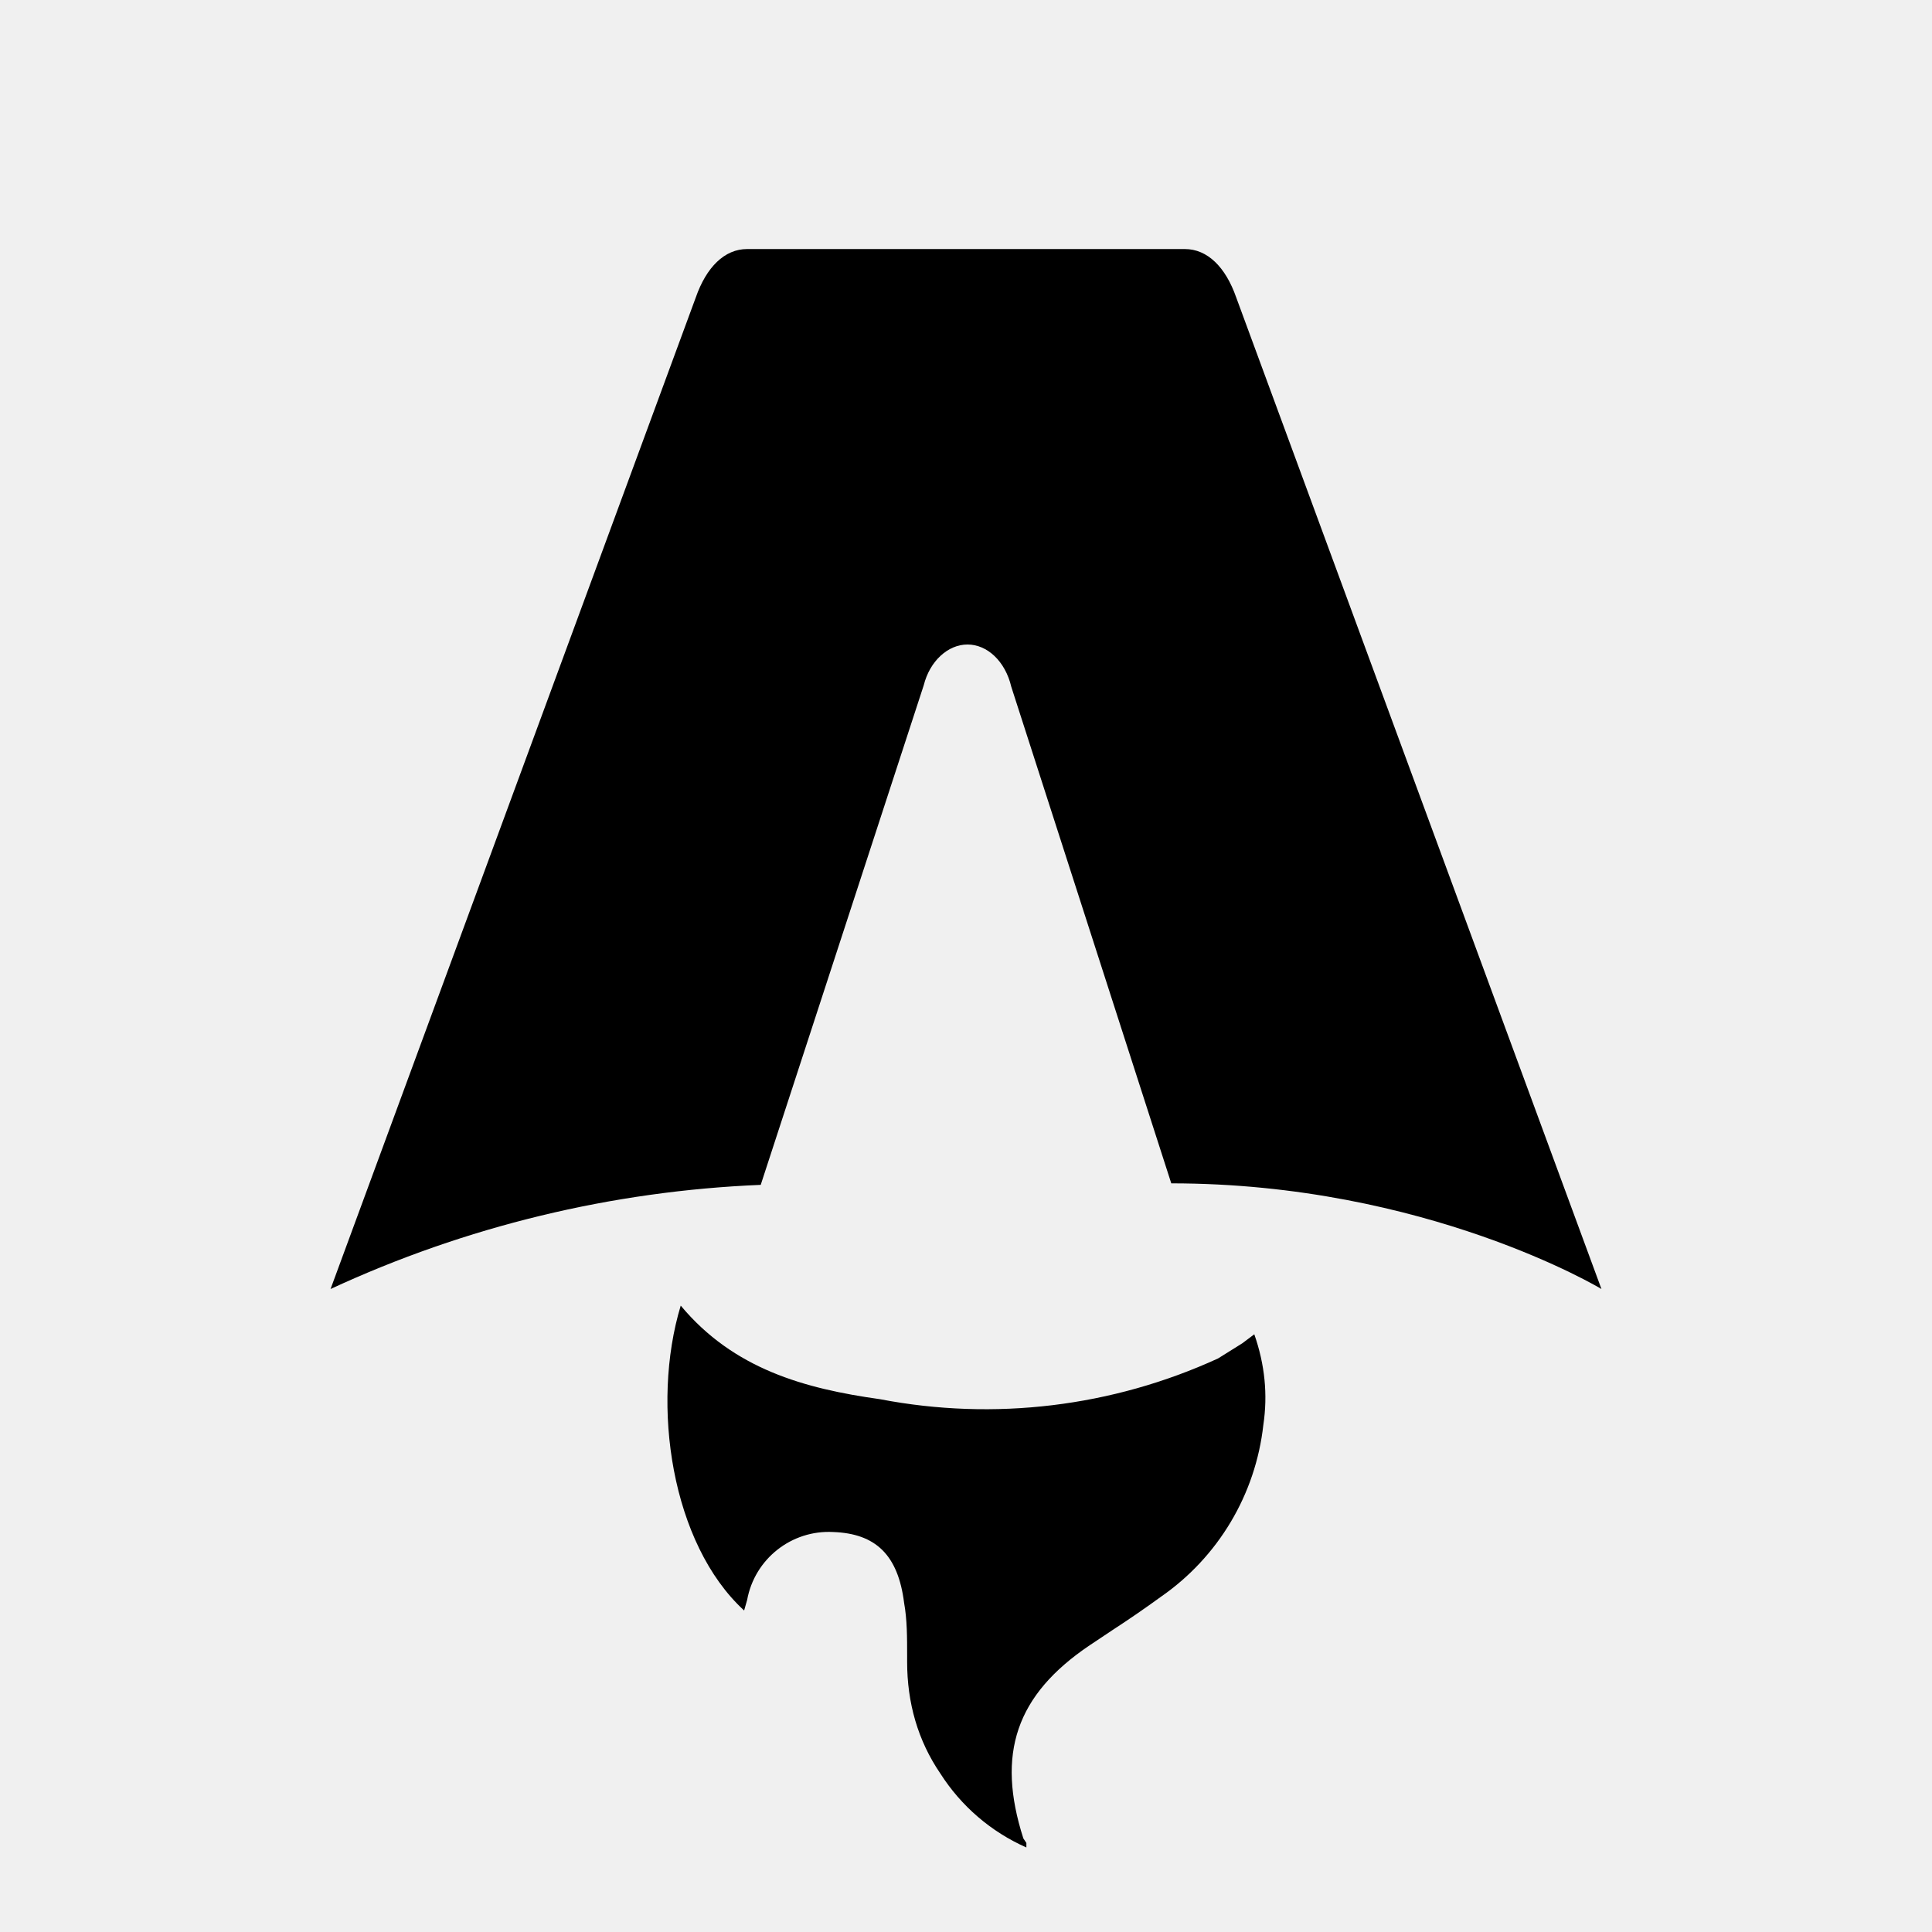
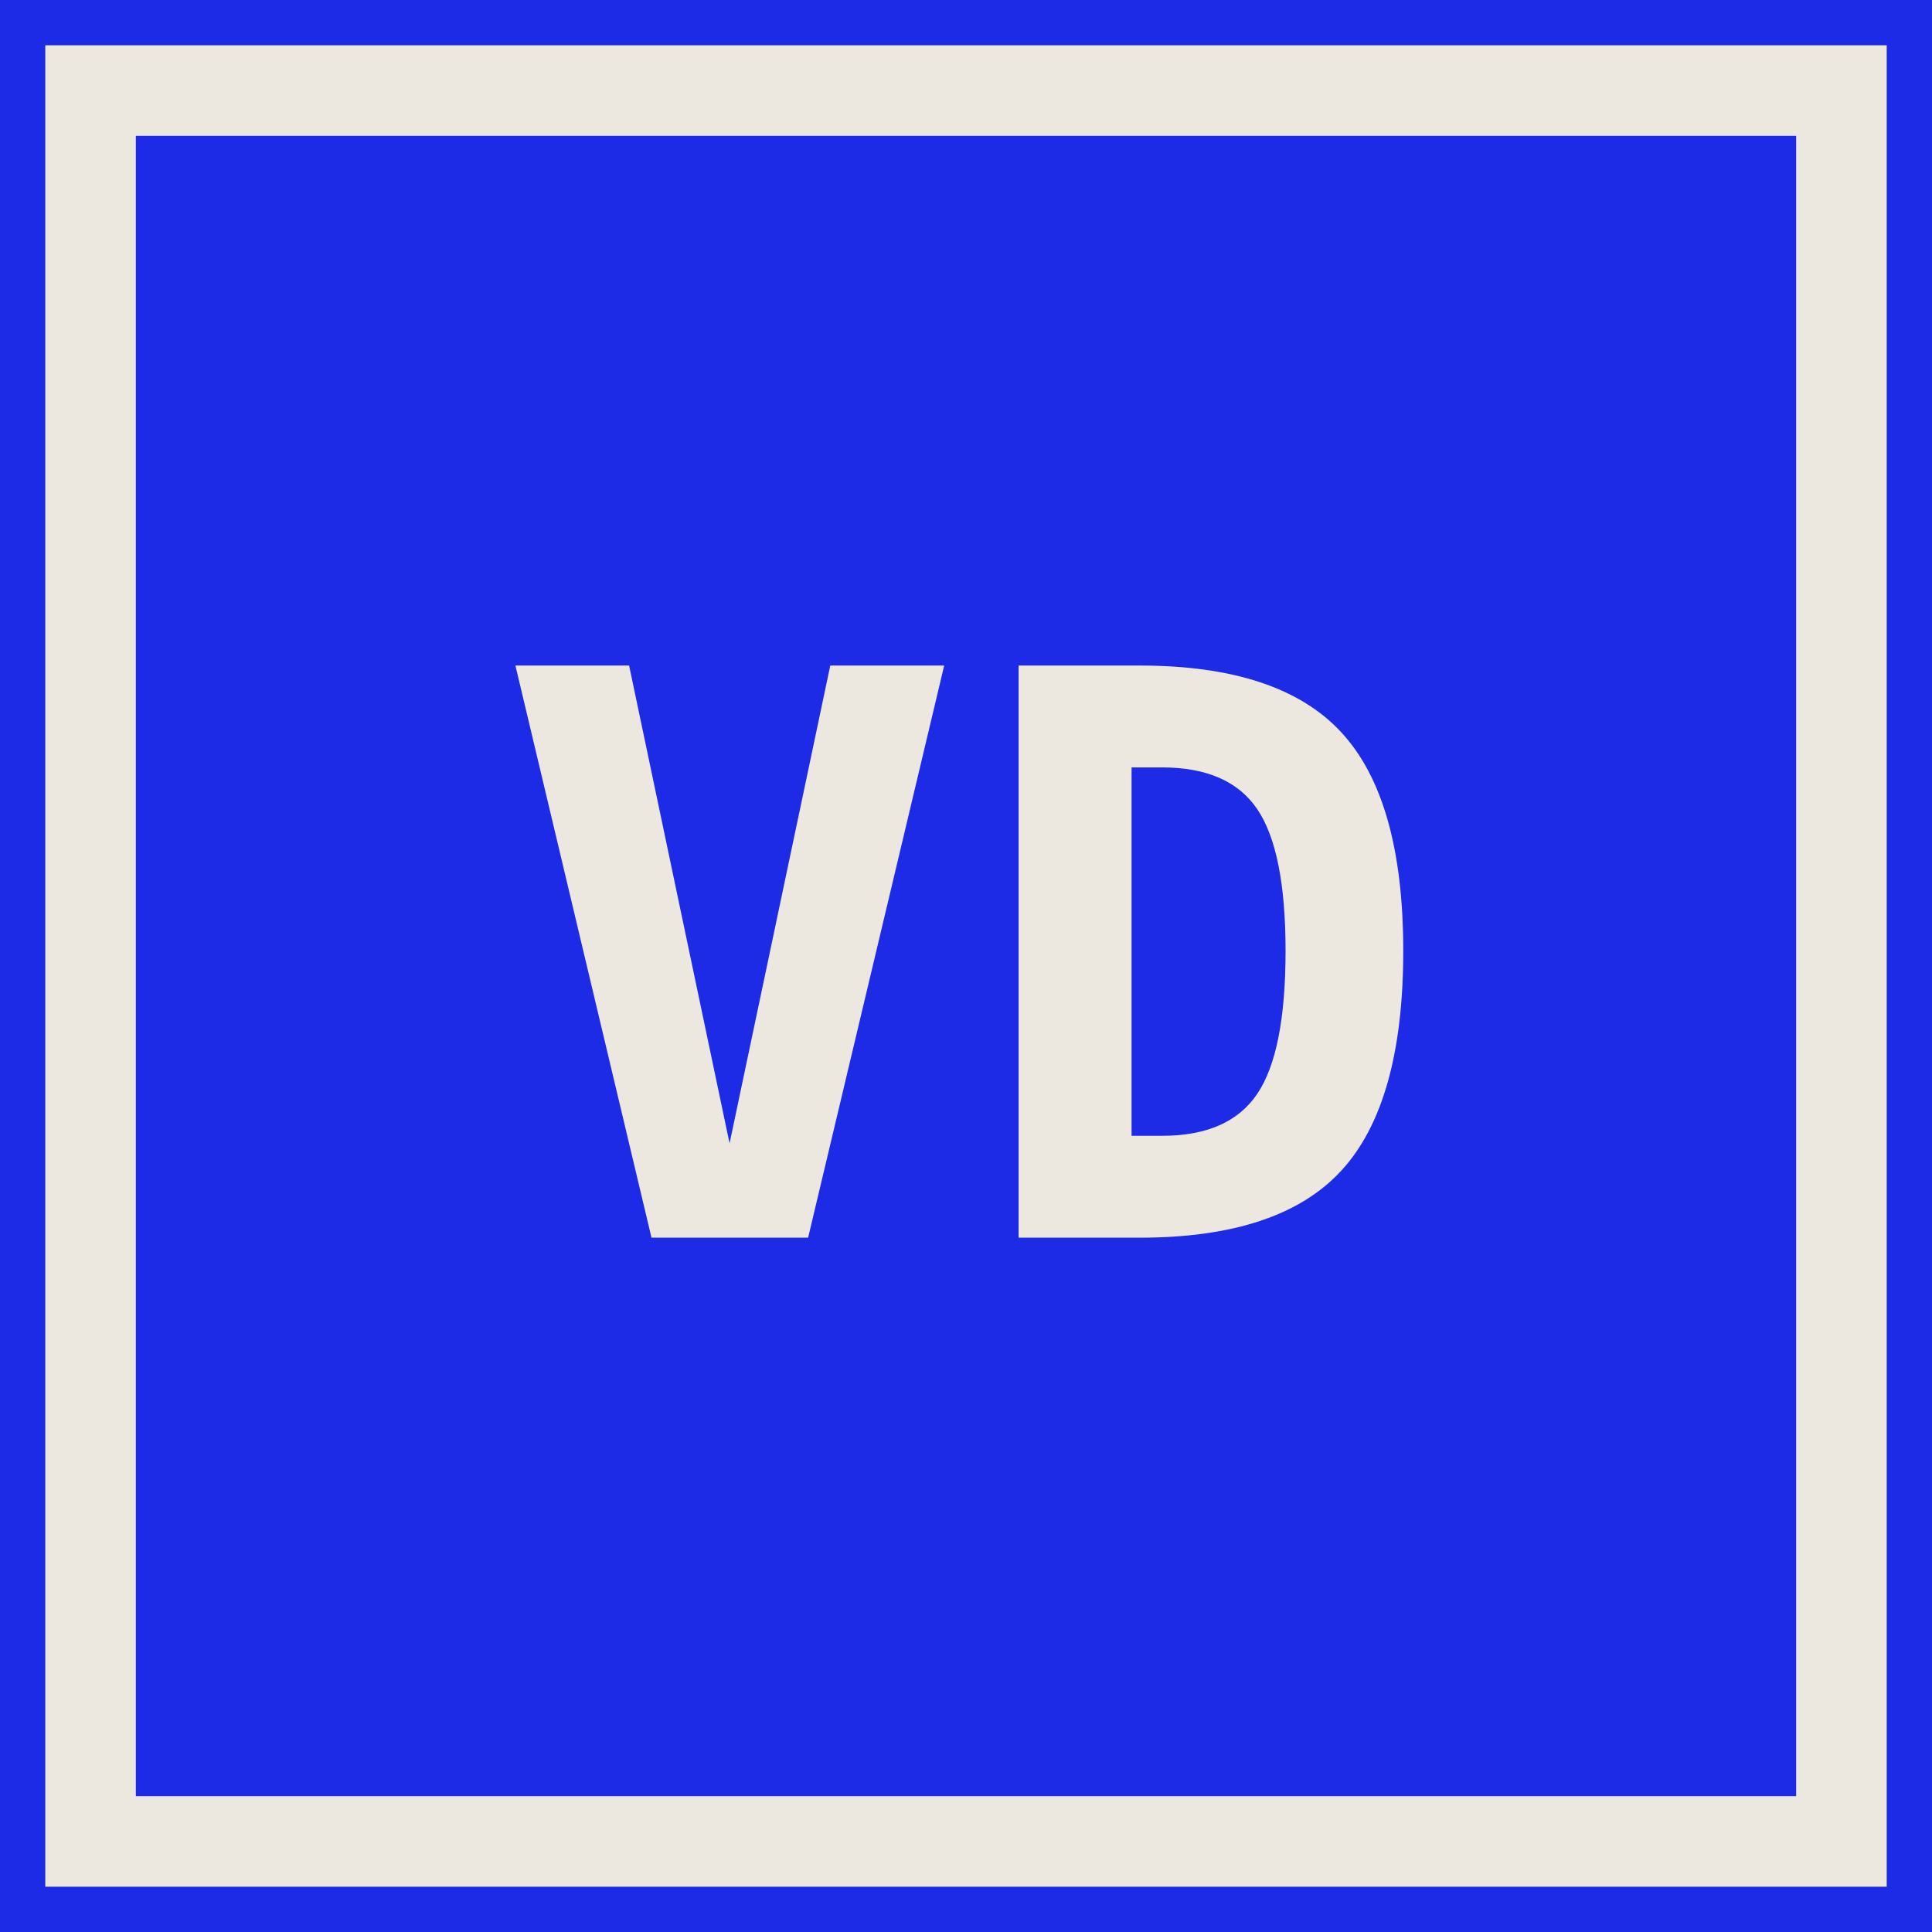
- <svg xmlns="http://www.w3.org/2000/svg" fill="none" viewBox="0 0 128 128">
-   <path d="M50.4 78.5a75.1 75.1 0 0 0-28.5 6.9l24.2-65.7c.7-2 1.9-3.2 3.4-3.2h29c1.5 0 2.7 1.2 3.4 3.2l24.2 65.7s-11.6-7-28.5-7L67 45.5c-.4-1.7-1.6-2.8-2.9-2.8-1.3 0-2.5 1.1-2.9 2.7L50.4 78.5Zm-1.1 28.2Zm-4.2-20.2c-2 6.6-.6 15.8 4.2 20.2a17.5 17.5 0 0 1 .2-.7 5.5 5.5 0 0 1 5.7-4.5c2.8.1 4.3 1.5 4.7 4.7.2 1.1.2 2.3.2 3.5v.4c0 2.7.7 5.2 2.2 7.4a13 13 0 0 0 5.7 4.9v-.3l-.2-.3c-1.8-5.6-.5-9.5 4.4-12.8l1.5-1a73 73 0 0 0 3.2-2.2 16 16 0 0 0 6.8-11.4c.3-2 .1-4-.6-6l-.8.6-1.6 1a37 37 0 0 1-22.4 2.7c-5-.7-9.7-2-13.2-6.2Z" />
-   <style>
-         path { fill: #000; }
-         @media (prefers-color-scheme: dark) {
-             path { fill: #FFF; }
-         }
-     </style>
+ <svg xmlns="http://www.w3.org/2000/svg" viewBox="0 0 128 128">
+   <rect width="128" height="128" fill="#1E2BE6" />
+   <rect x="6" y="6" width="116" height="116" fill="none" stroke="#ECE8DF" stroke-width="6" />
+   <text x="64" y="82" text-anchor="middle" fill="#ECE8DF" font-family="'Space Mono', Menlo, monospace" font-weight="700" font-size="52">VD</text>
</svg>
